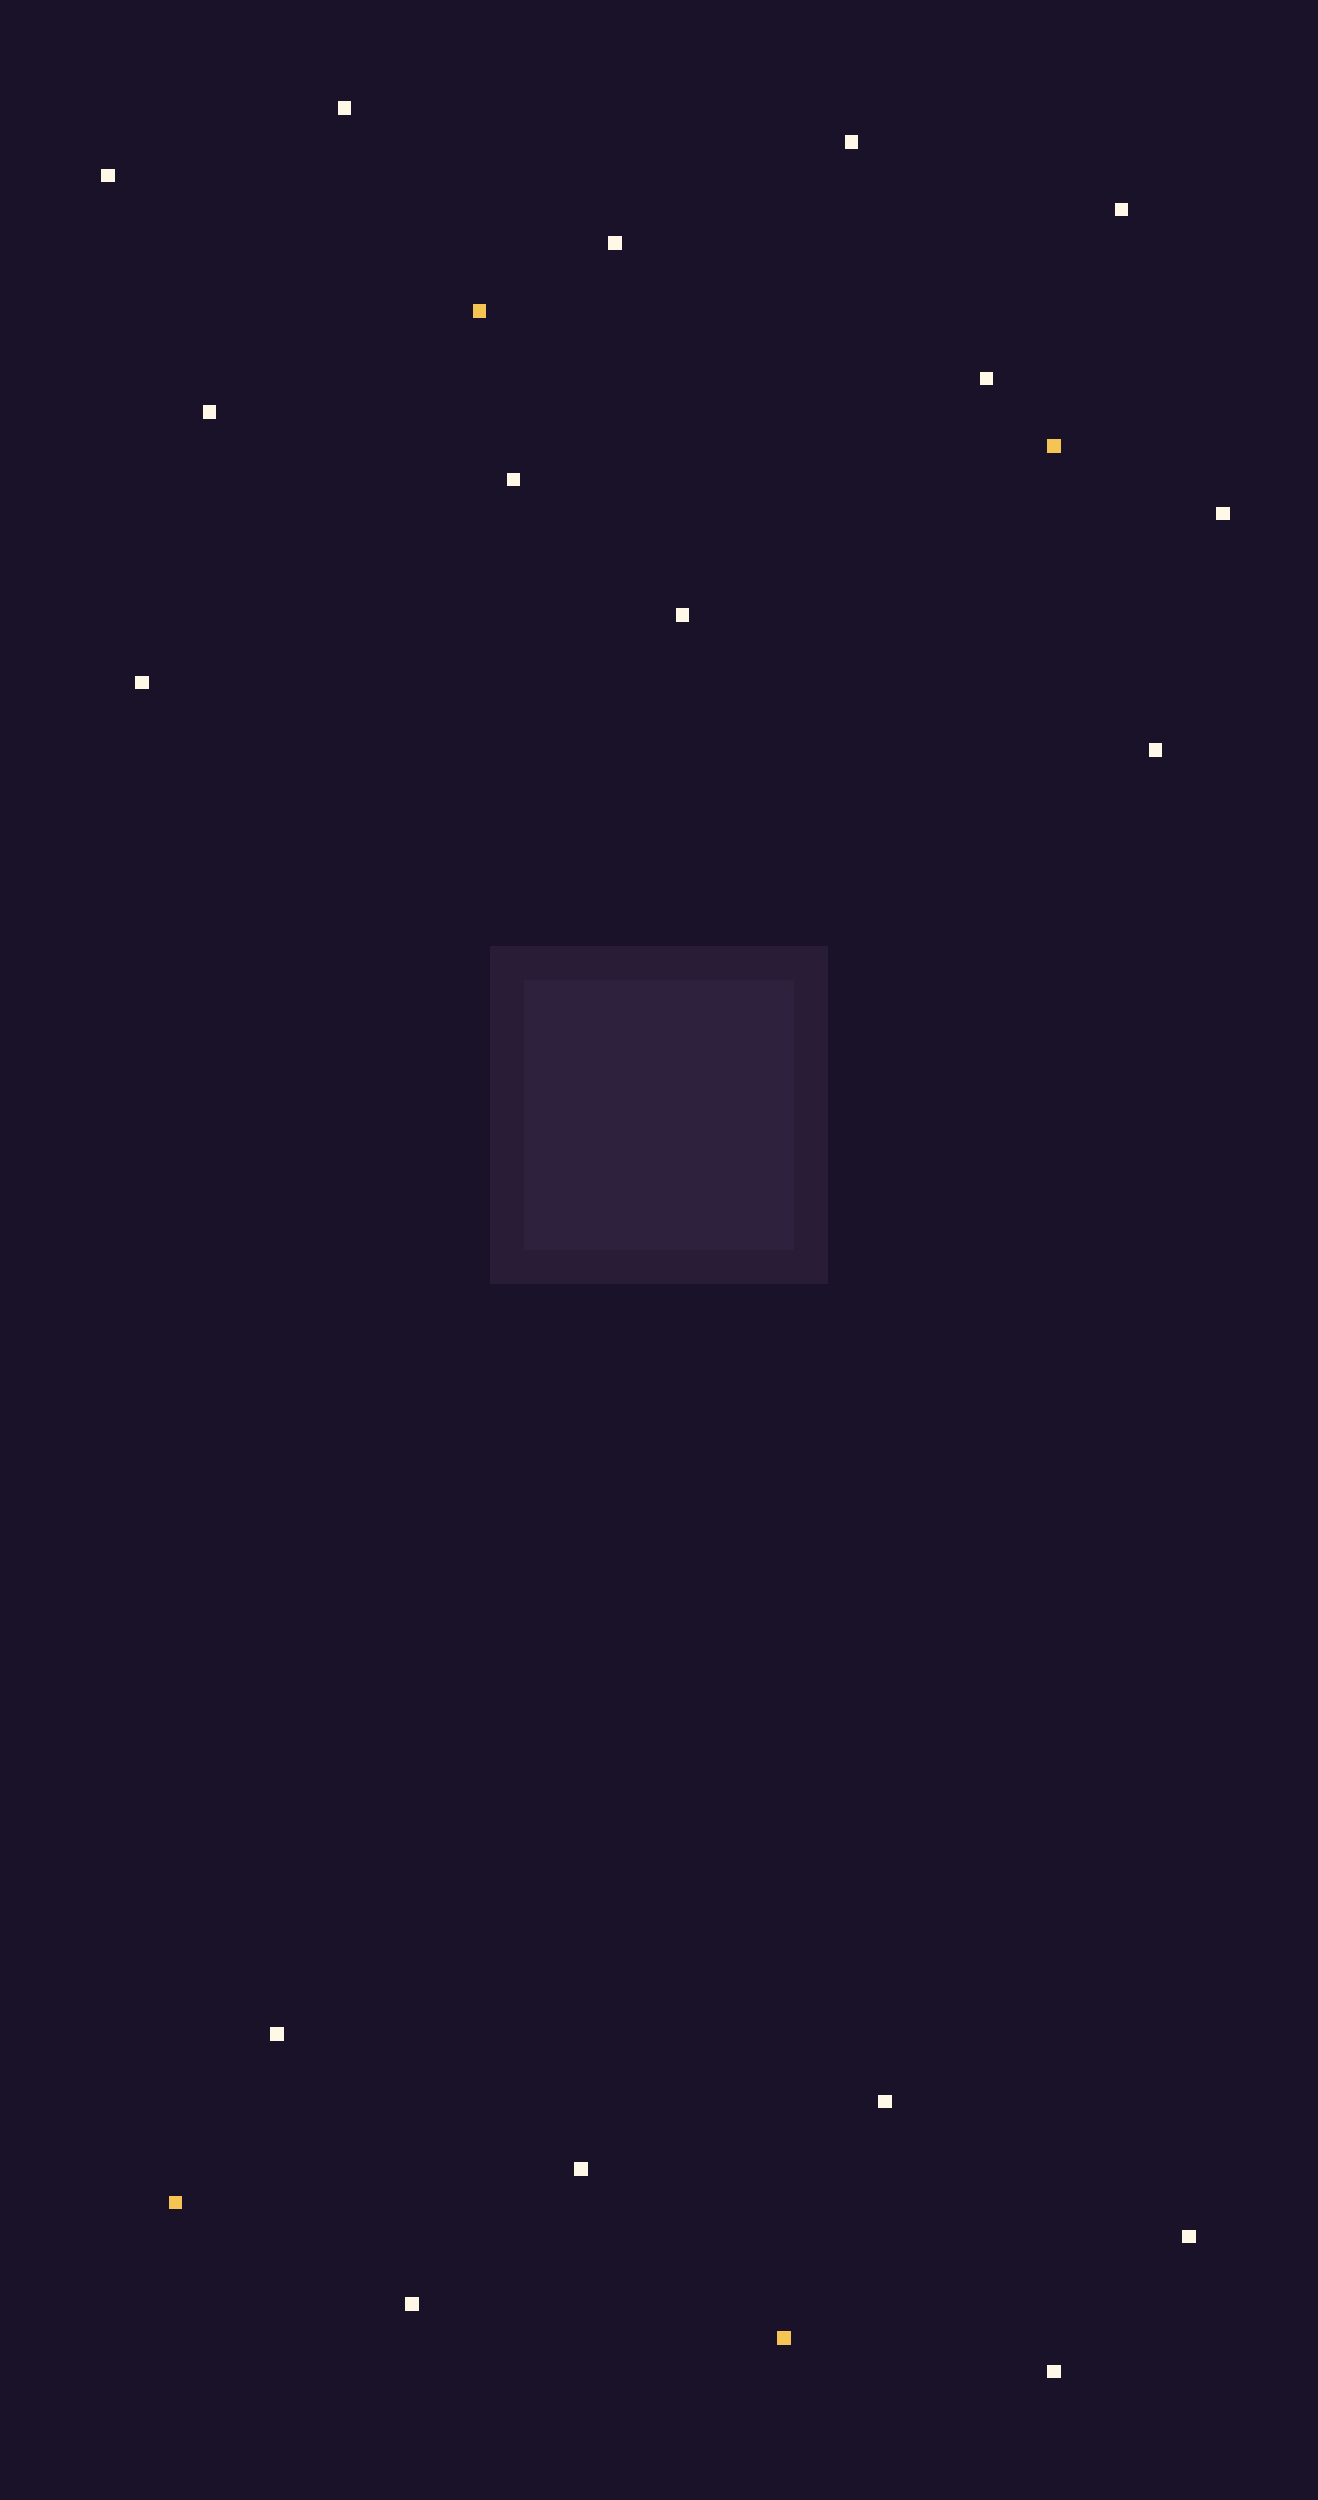
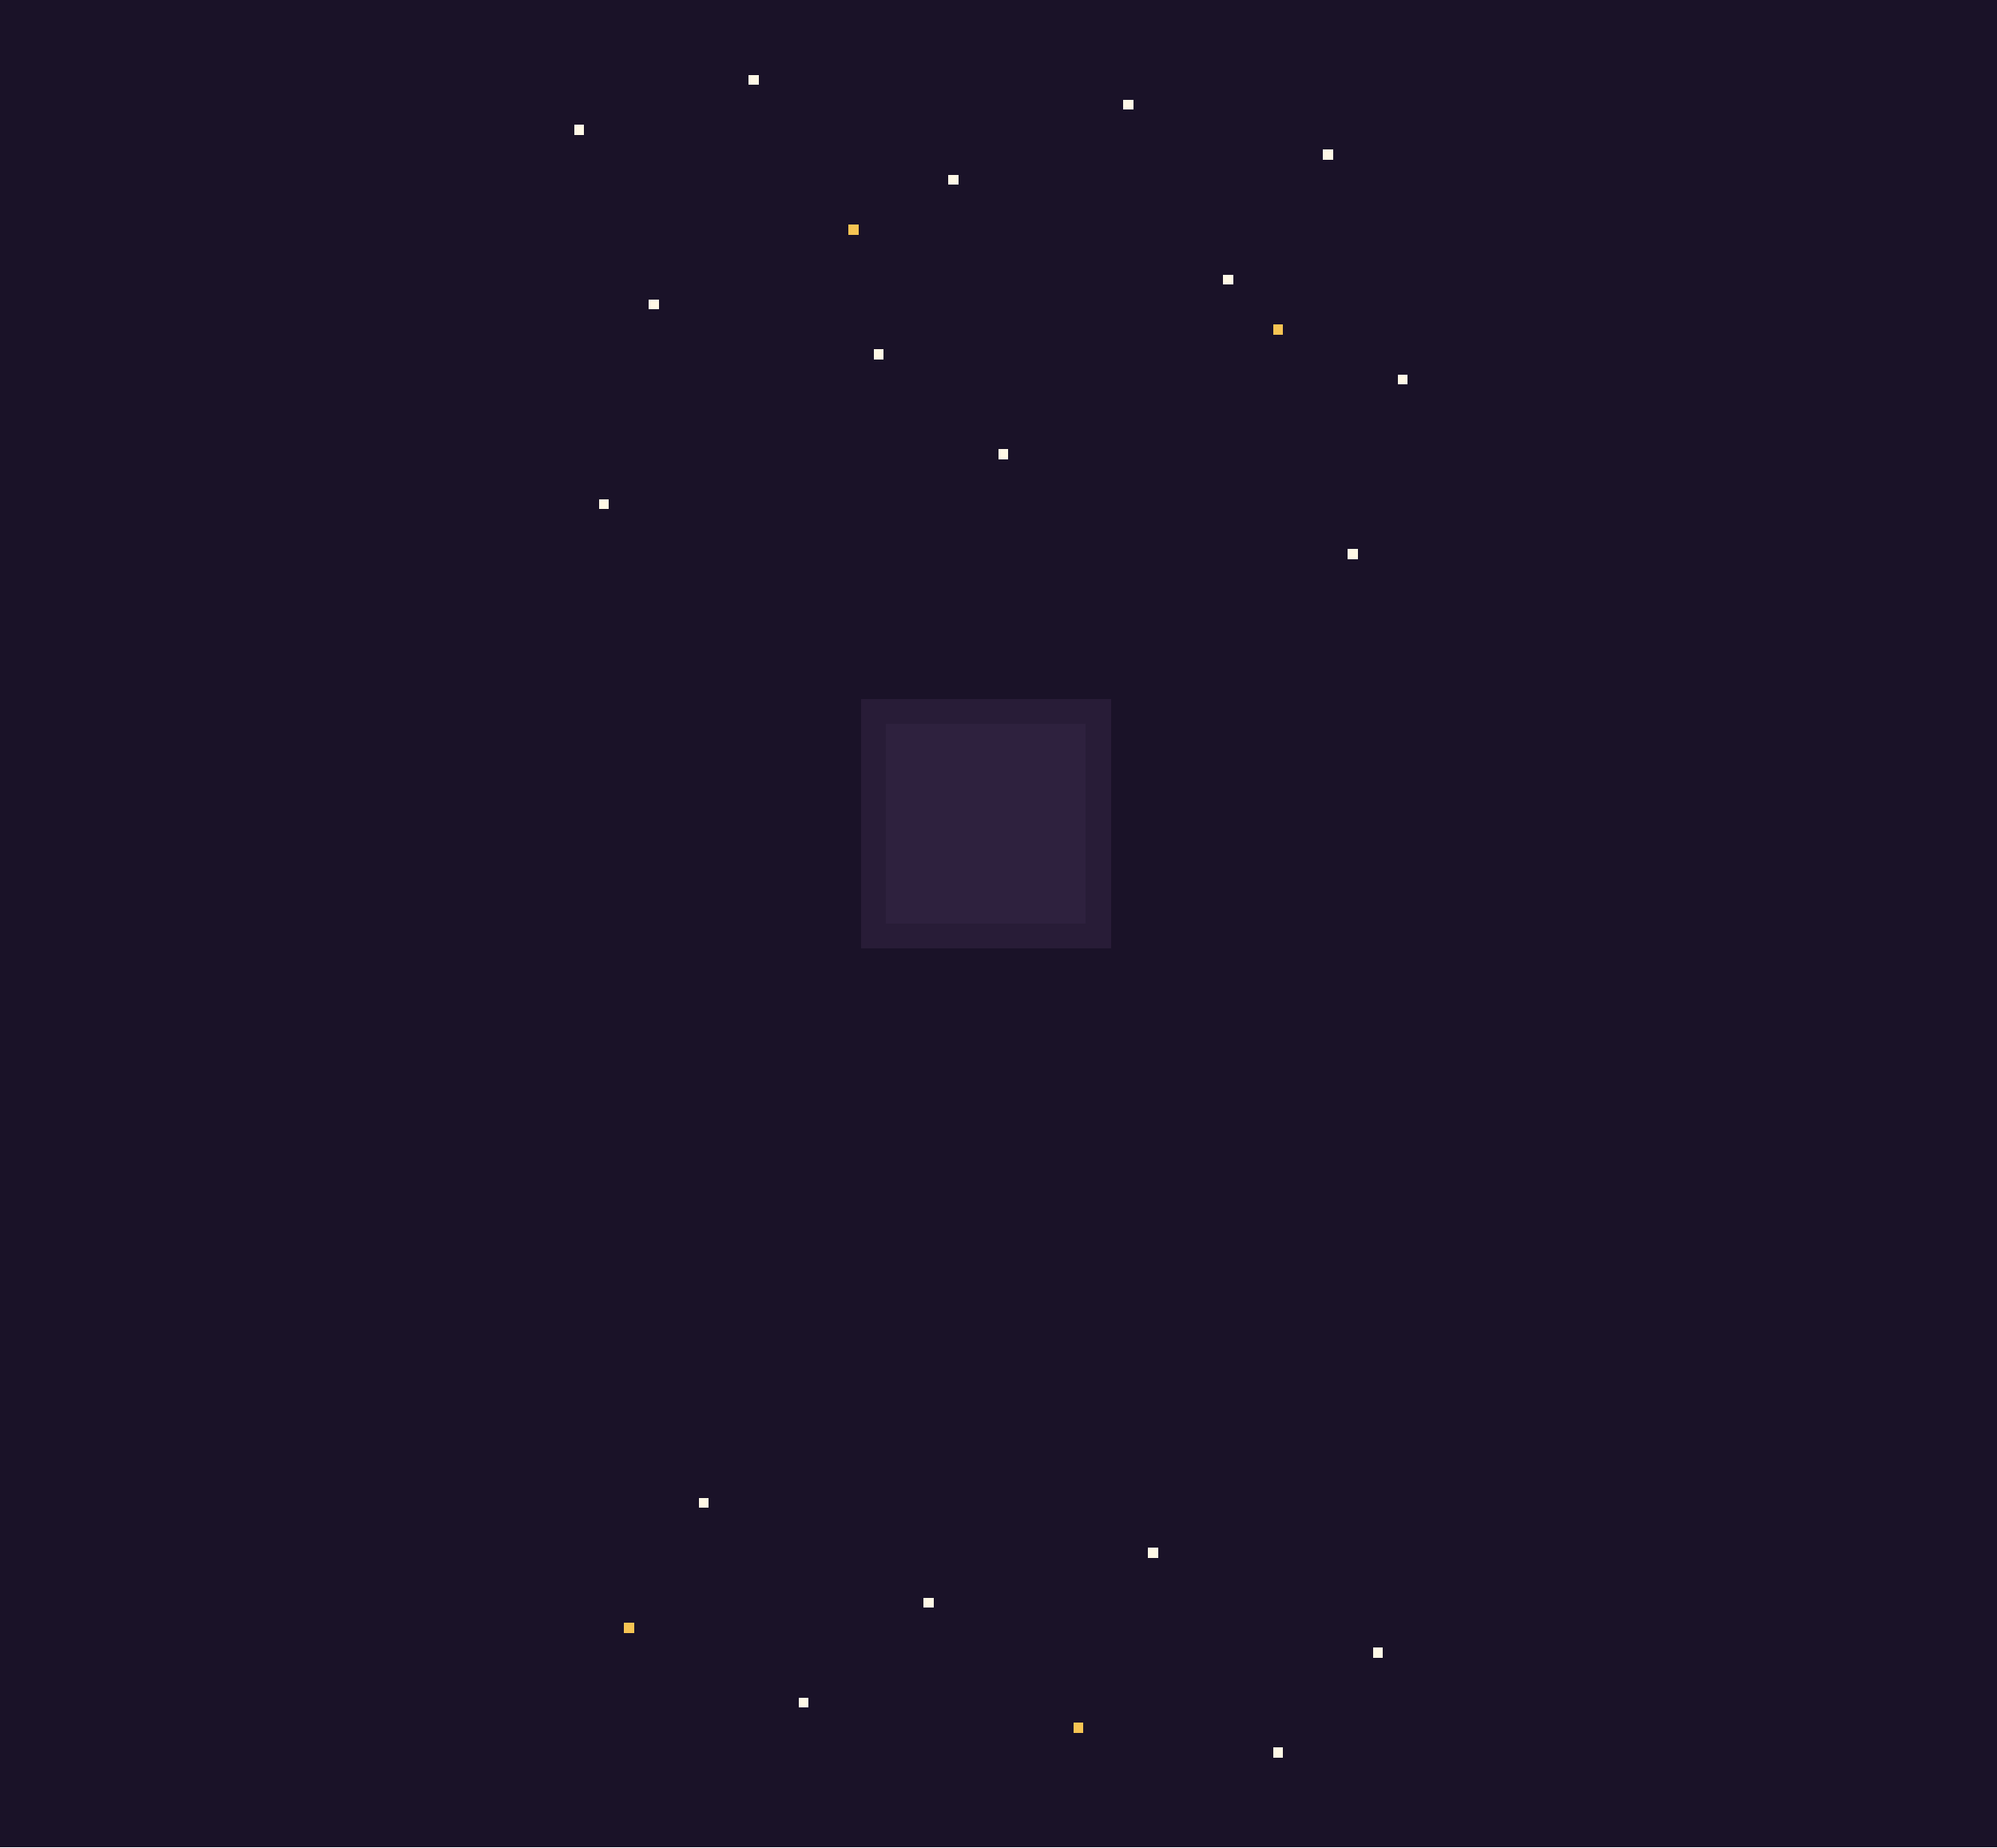
- <svg xmlns="http://www.w3.org/2000/svg" viewBox="0 0 390 740" shape-rendering="crispEdges">
-   <rect width="390" height="740" fill="#1A1228" />
+ <svg xmlns="http://www.w3.org/2000/svg" viewBox="-200 0 800 740" shape-rendering="crispEdges">
+   <rect x="-200" width="800" height="740" fill="#1A1228" />
  <g fill="#FFF8E6">
    <rect x="30" y="50" width="4" height="4" />
    <rect x="100" y="30" width="4" height="4" />
    <rect x="180" y="70" width="4" height="4" />
    <rect x="250" y="40" width="4" height="4" />
    <rect x="330" y="60" width="4" height="4" />
    <rect x="60" y="120" width="4" height="4" />
    <rect x="150" y="140" width="4" height="4" />
    <rect x="290" y="110" width="4" height="4" />
    <rect x="360" y="150" width="4" height="4" />
    <rect x="40" y="200" width="4" height="4" />
    <rect x="200" y="180" width="4" height="4" />
    <rect x="340" y="220" width="4" height="4" />
    <rect x="80" y="600" width="4" height="4" />
    <rect x="170" y="640" width="4" height="4" />
    <rect x="260" y="620" width="4" height="4" />
    <rect x="350" y="660" width="4" height="4" />
    <rect x="120" y="680" width="4" height="4" />
    <rect x="310" y="700" width="4" height="4" />
  </g>
  <g fill="#F6C453">
    <rect x="140" y="90" width="4" height="4" />
    <rect x="310" y="130" width="4" height="4" />
    <rect x="50" y="650" width="4" height="4" />
    <rect x="230" y="690" width="4" height="4" />
  </g>
  <rect x="145" y="280" width="100" height="100" fill="#3D2B4D" opacity="0.4" />
  <rect x="155" y="290" width="80" height="80" fill="#3D2B4D" opacity="0.3" />
</svg>
